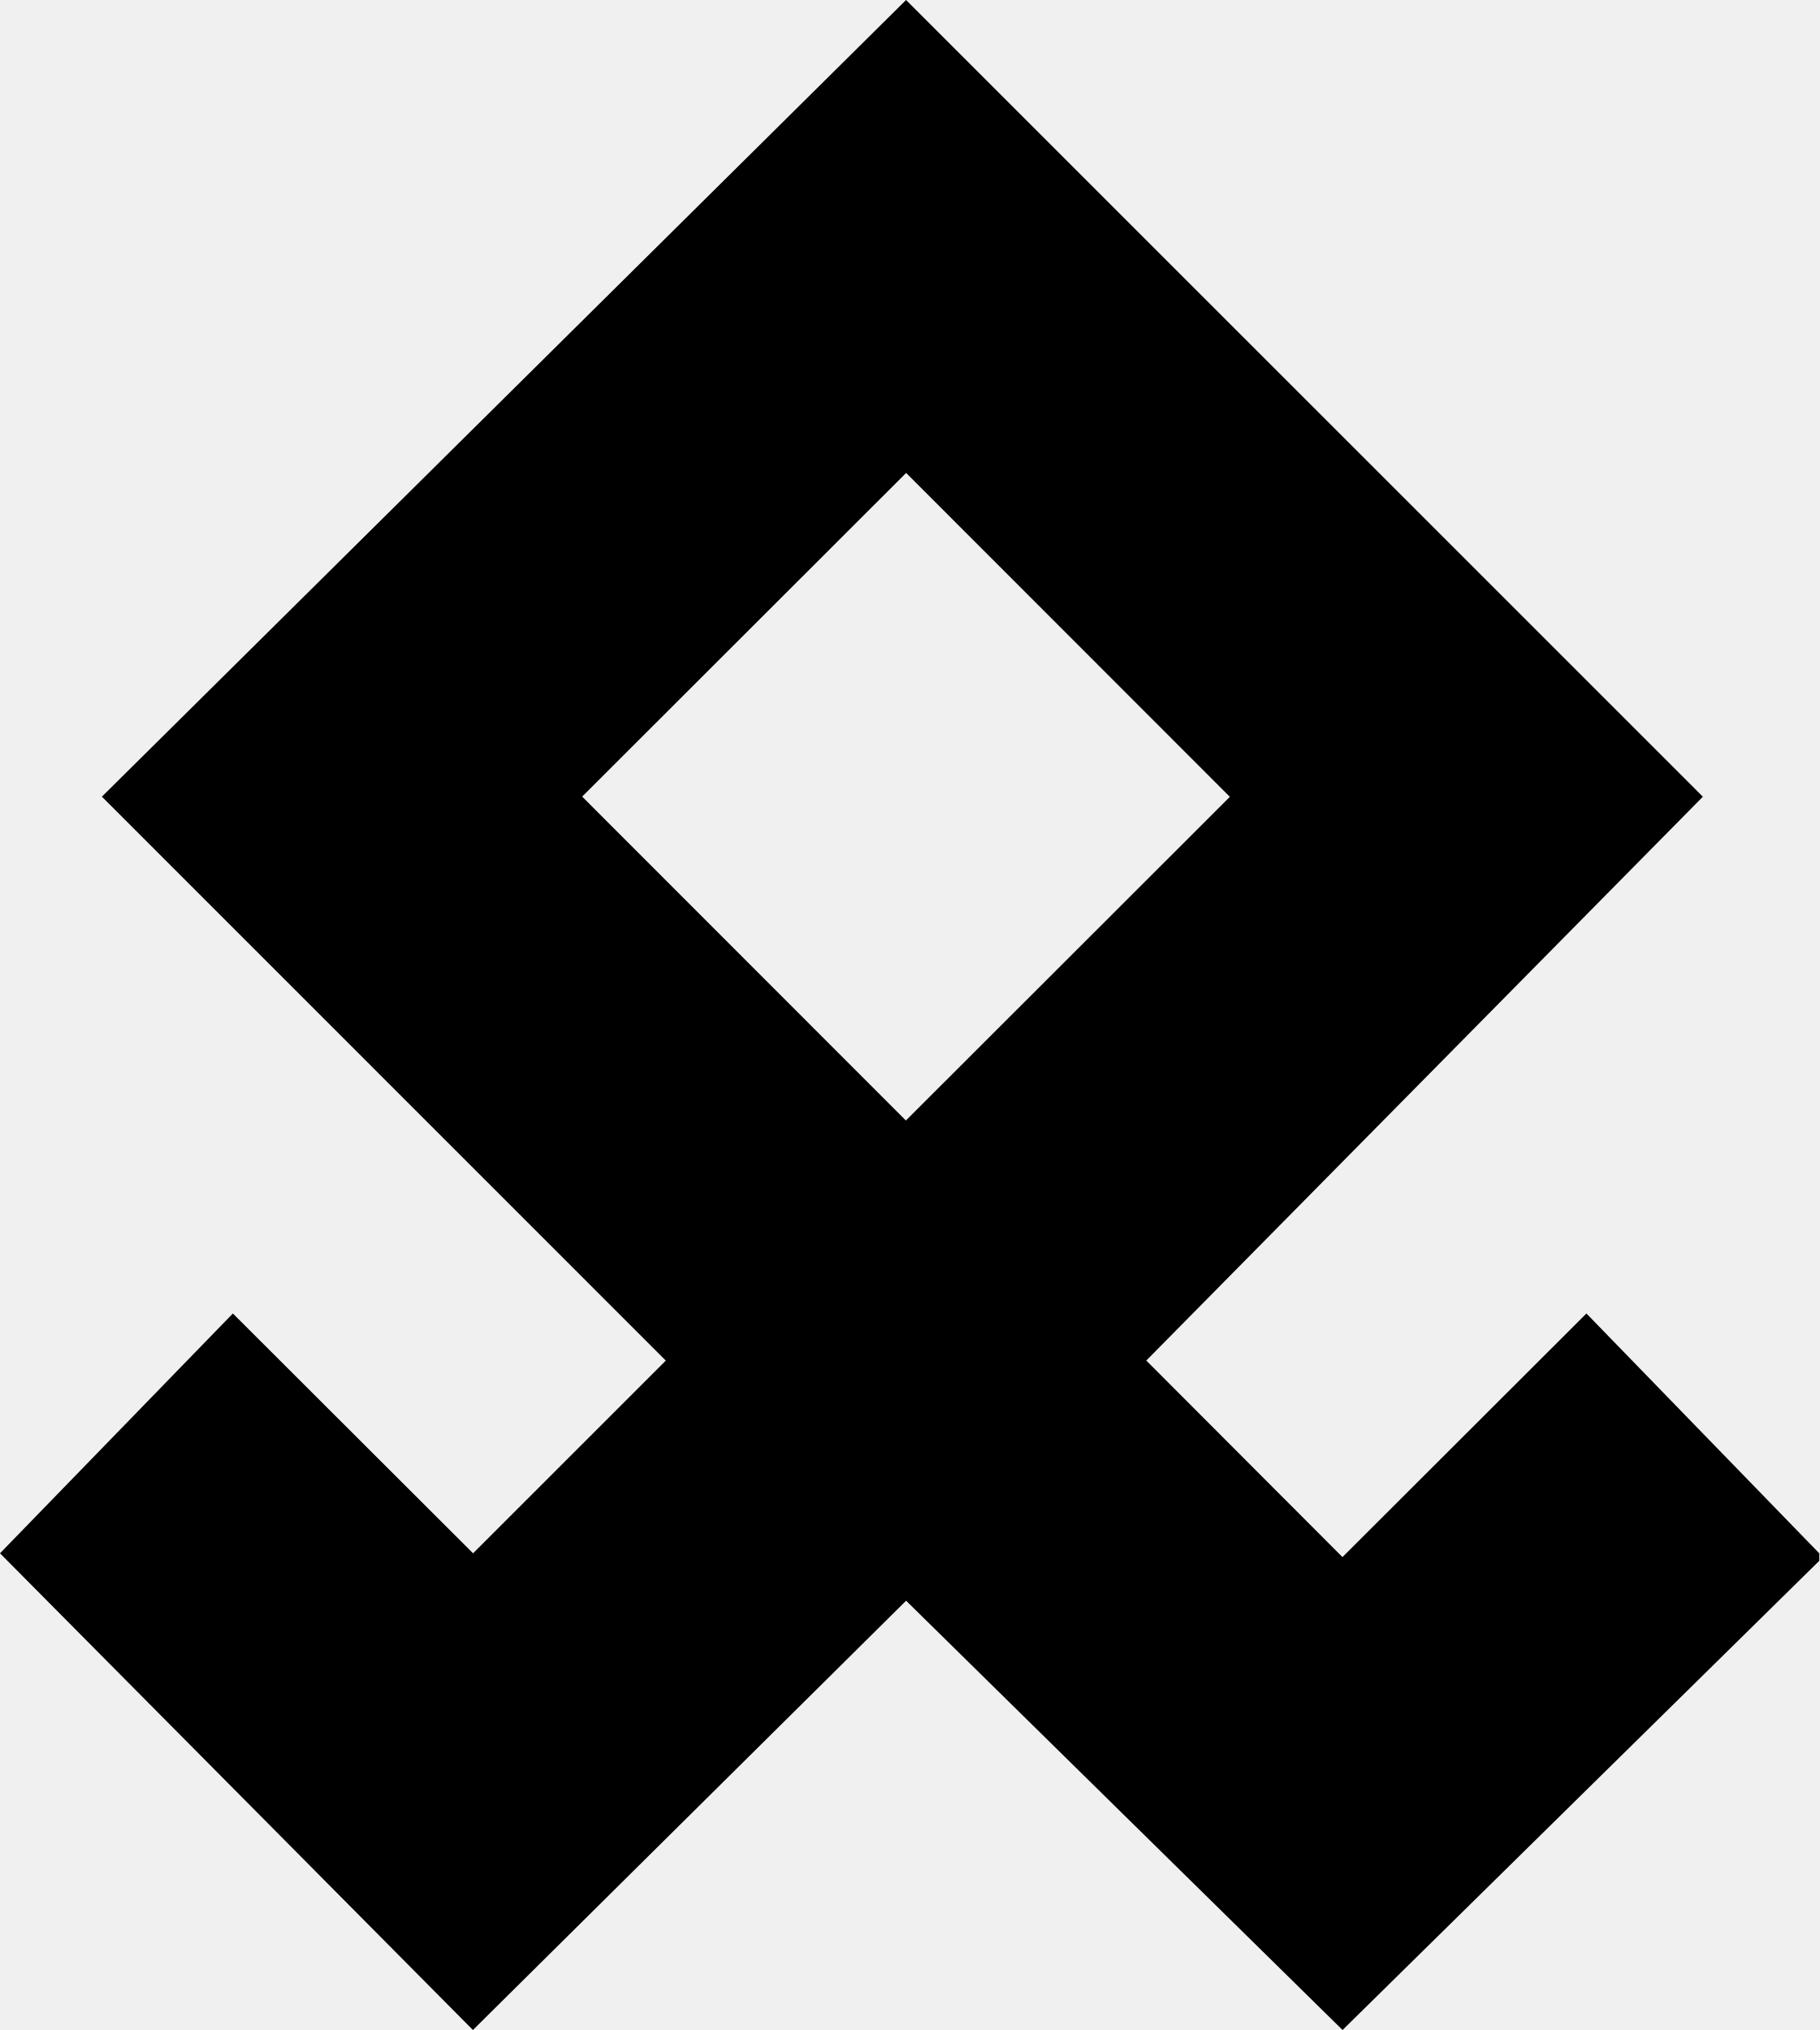
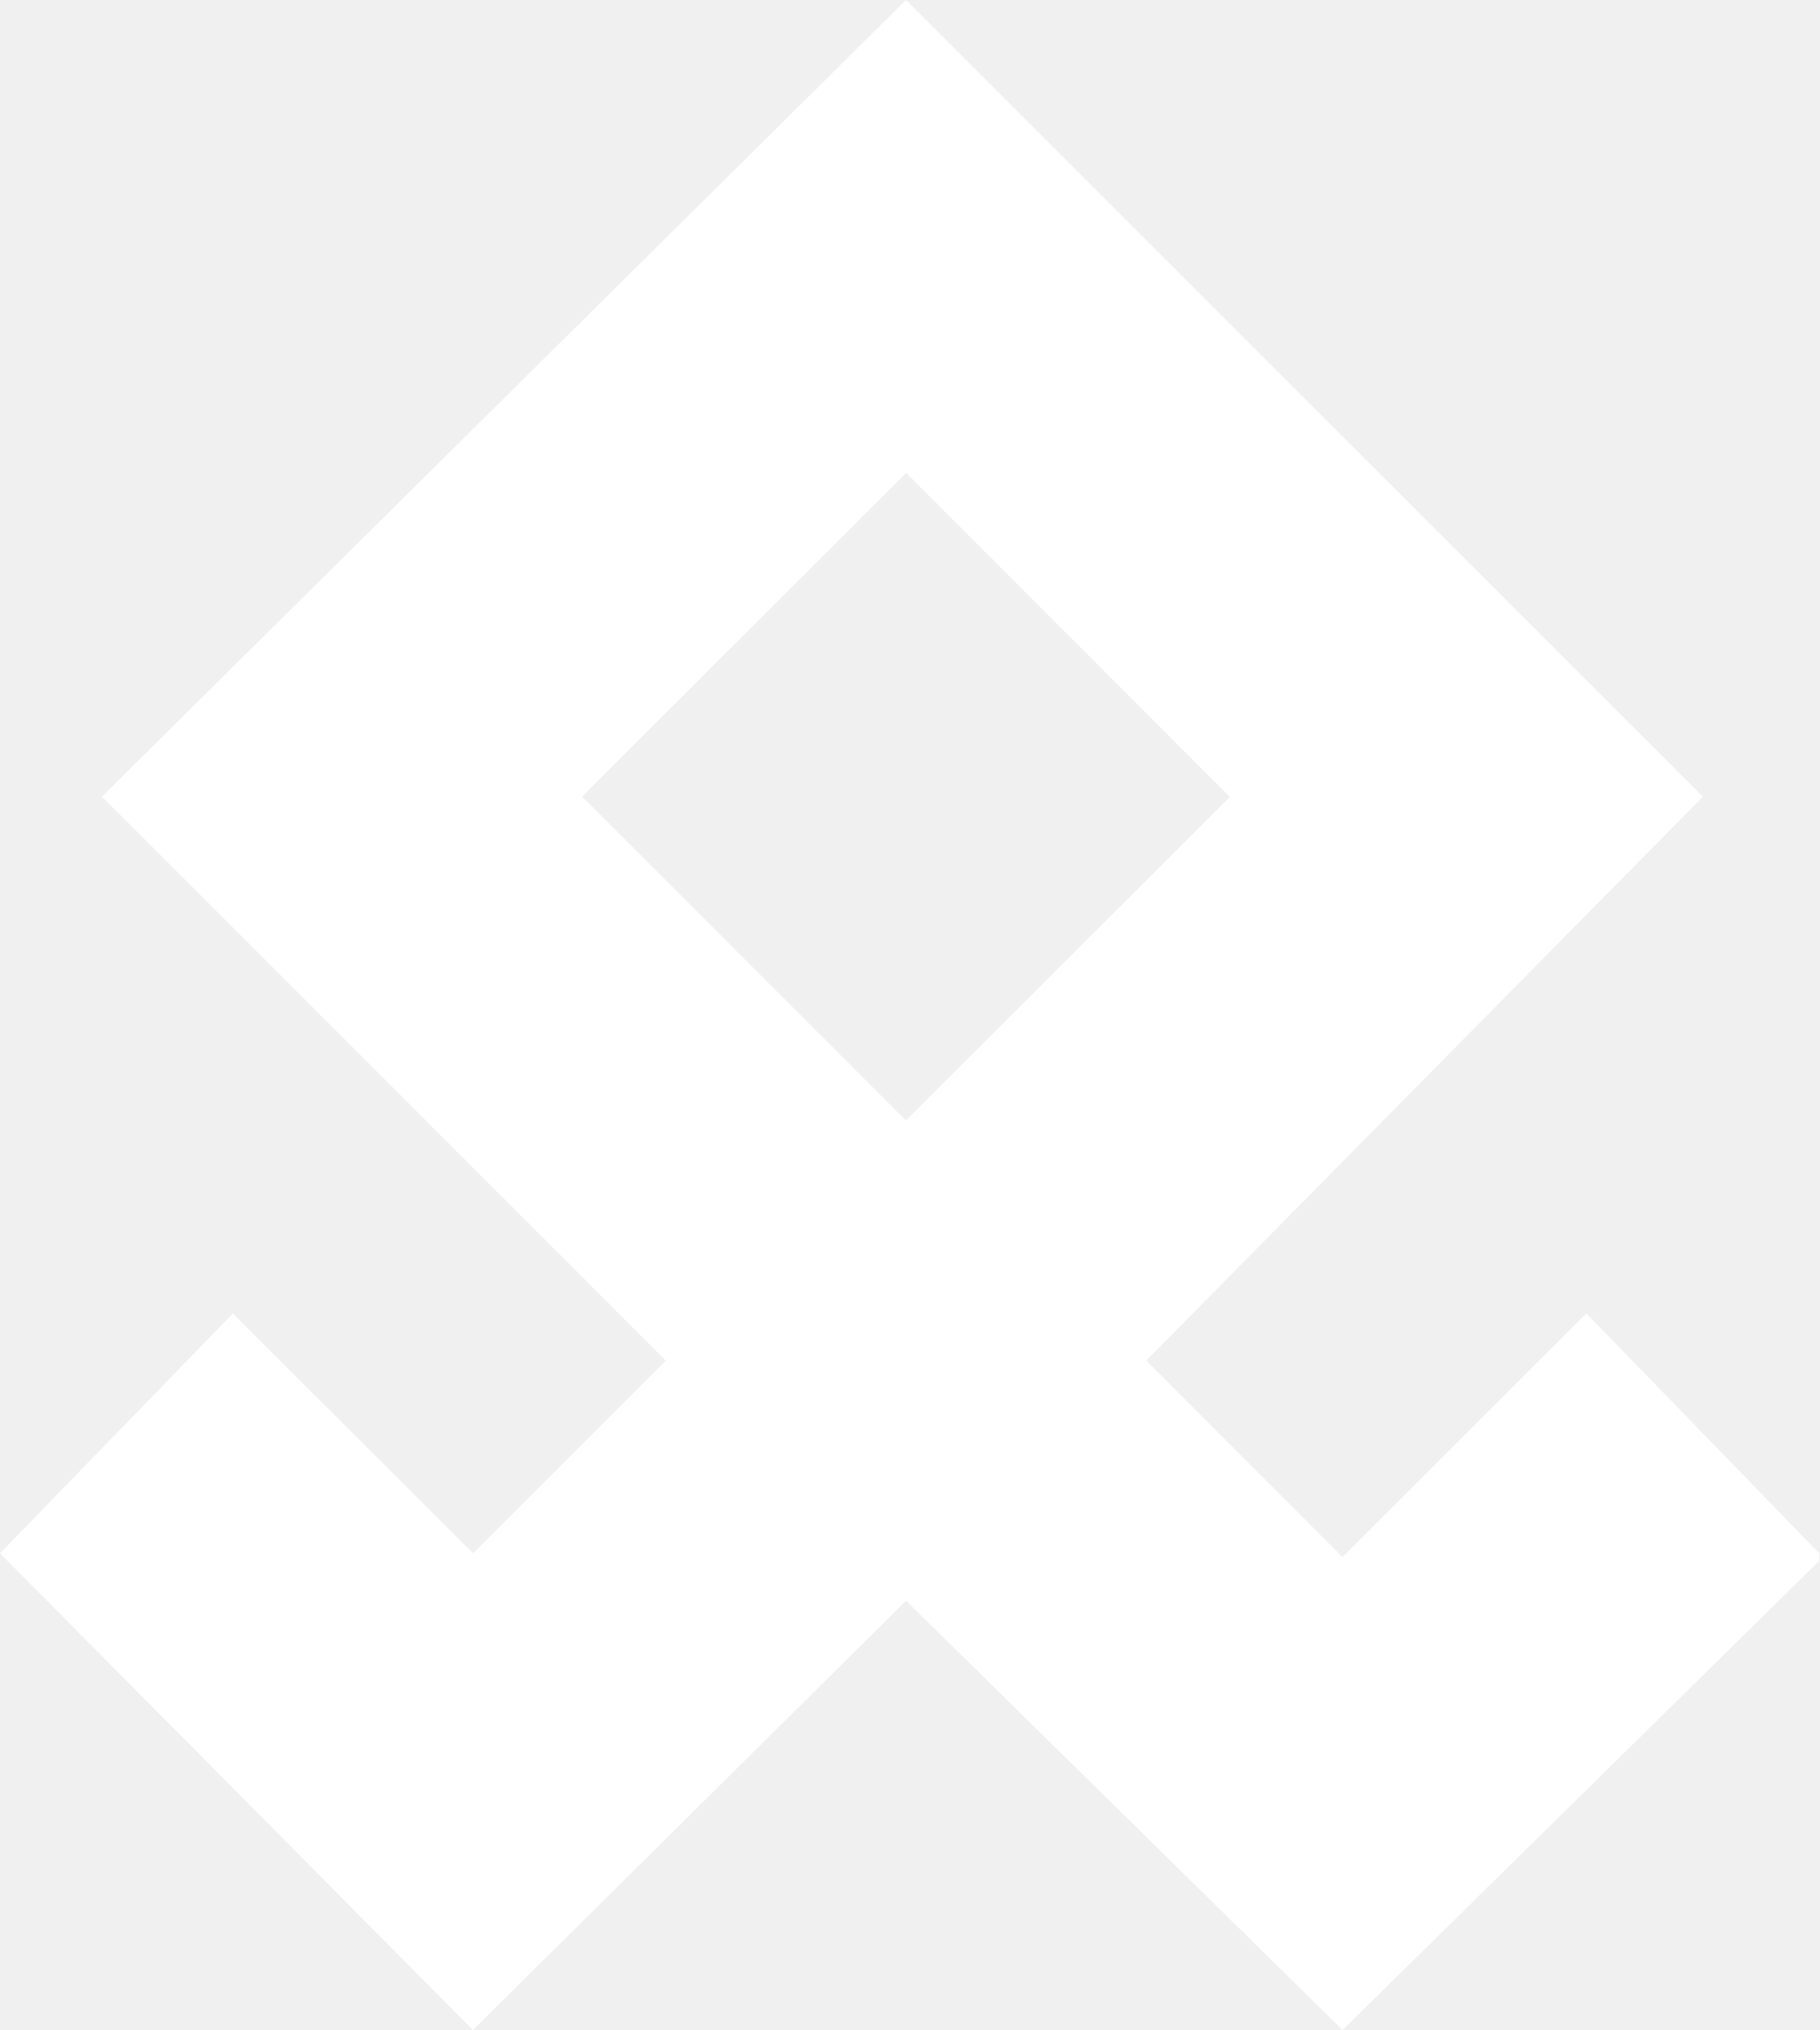
<svg xmlns="http://www.w3.org/2000/svg" version="1.0" width="250" height="279" id="svg2">
  <defs id="defs5" />
-   <path d="M 64.988,279 0,213.483 32,180.523 65.007,213.484 91.49,187 14.001,109.492 124.507,0 234,109.499 l -76.481,77.492 26.957,27.012 33.524,-33.48 L 250,213.494 v 1.017 L 184.488,279 124.513,220 Z m 104.012,-169.484 -44.484,-44.517 -44.517,44.484 44.484,44.517 z" id="path2384" style="fill:#000000" />
+   <path d="M 64.988,279 0,213.483 32,180.523 65.007,213.484 91.49,187 14.001,109.492 124.507,0 234,109.499 l -76.481,77.492 26.957,27.012 33.524,-33.48 L 250,213.494 v 1.017 L 184.488,279 124.513,220 Z m 104.012,-169.484 -44.484,-44.517 -44.517,44.484 44.484,44.517 z" id="path2384" style="fill:#ffffff" />
</svg>
